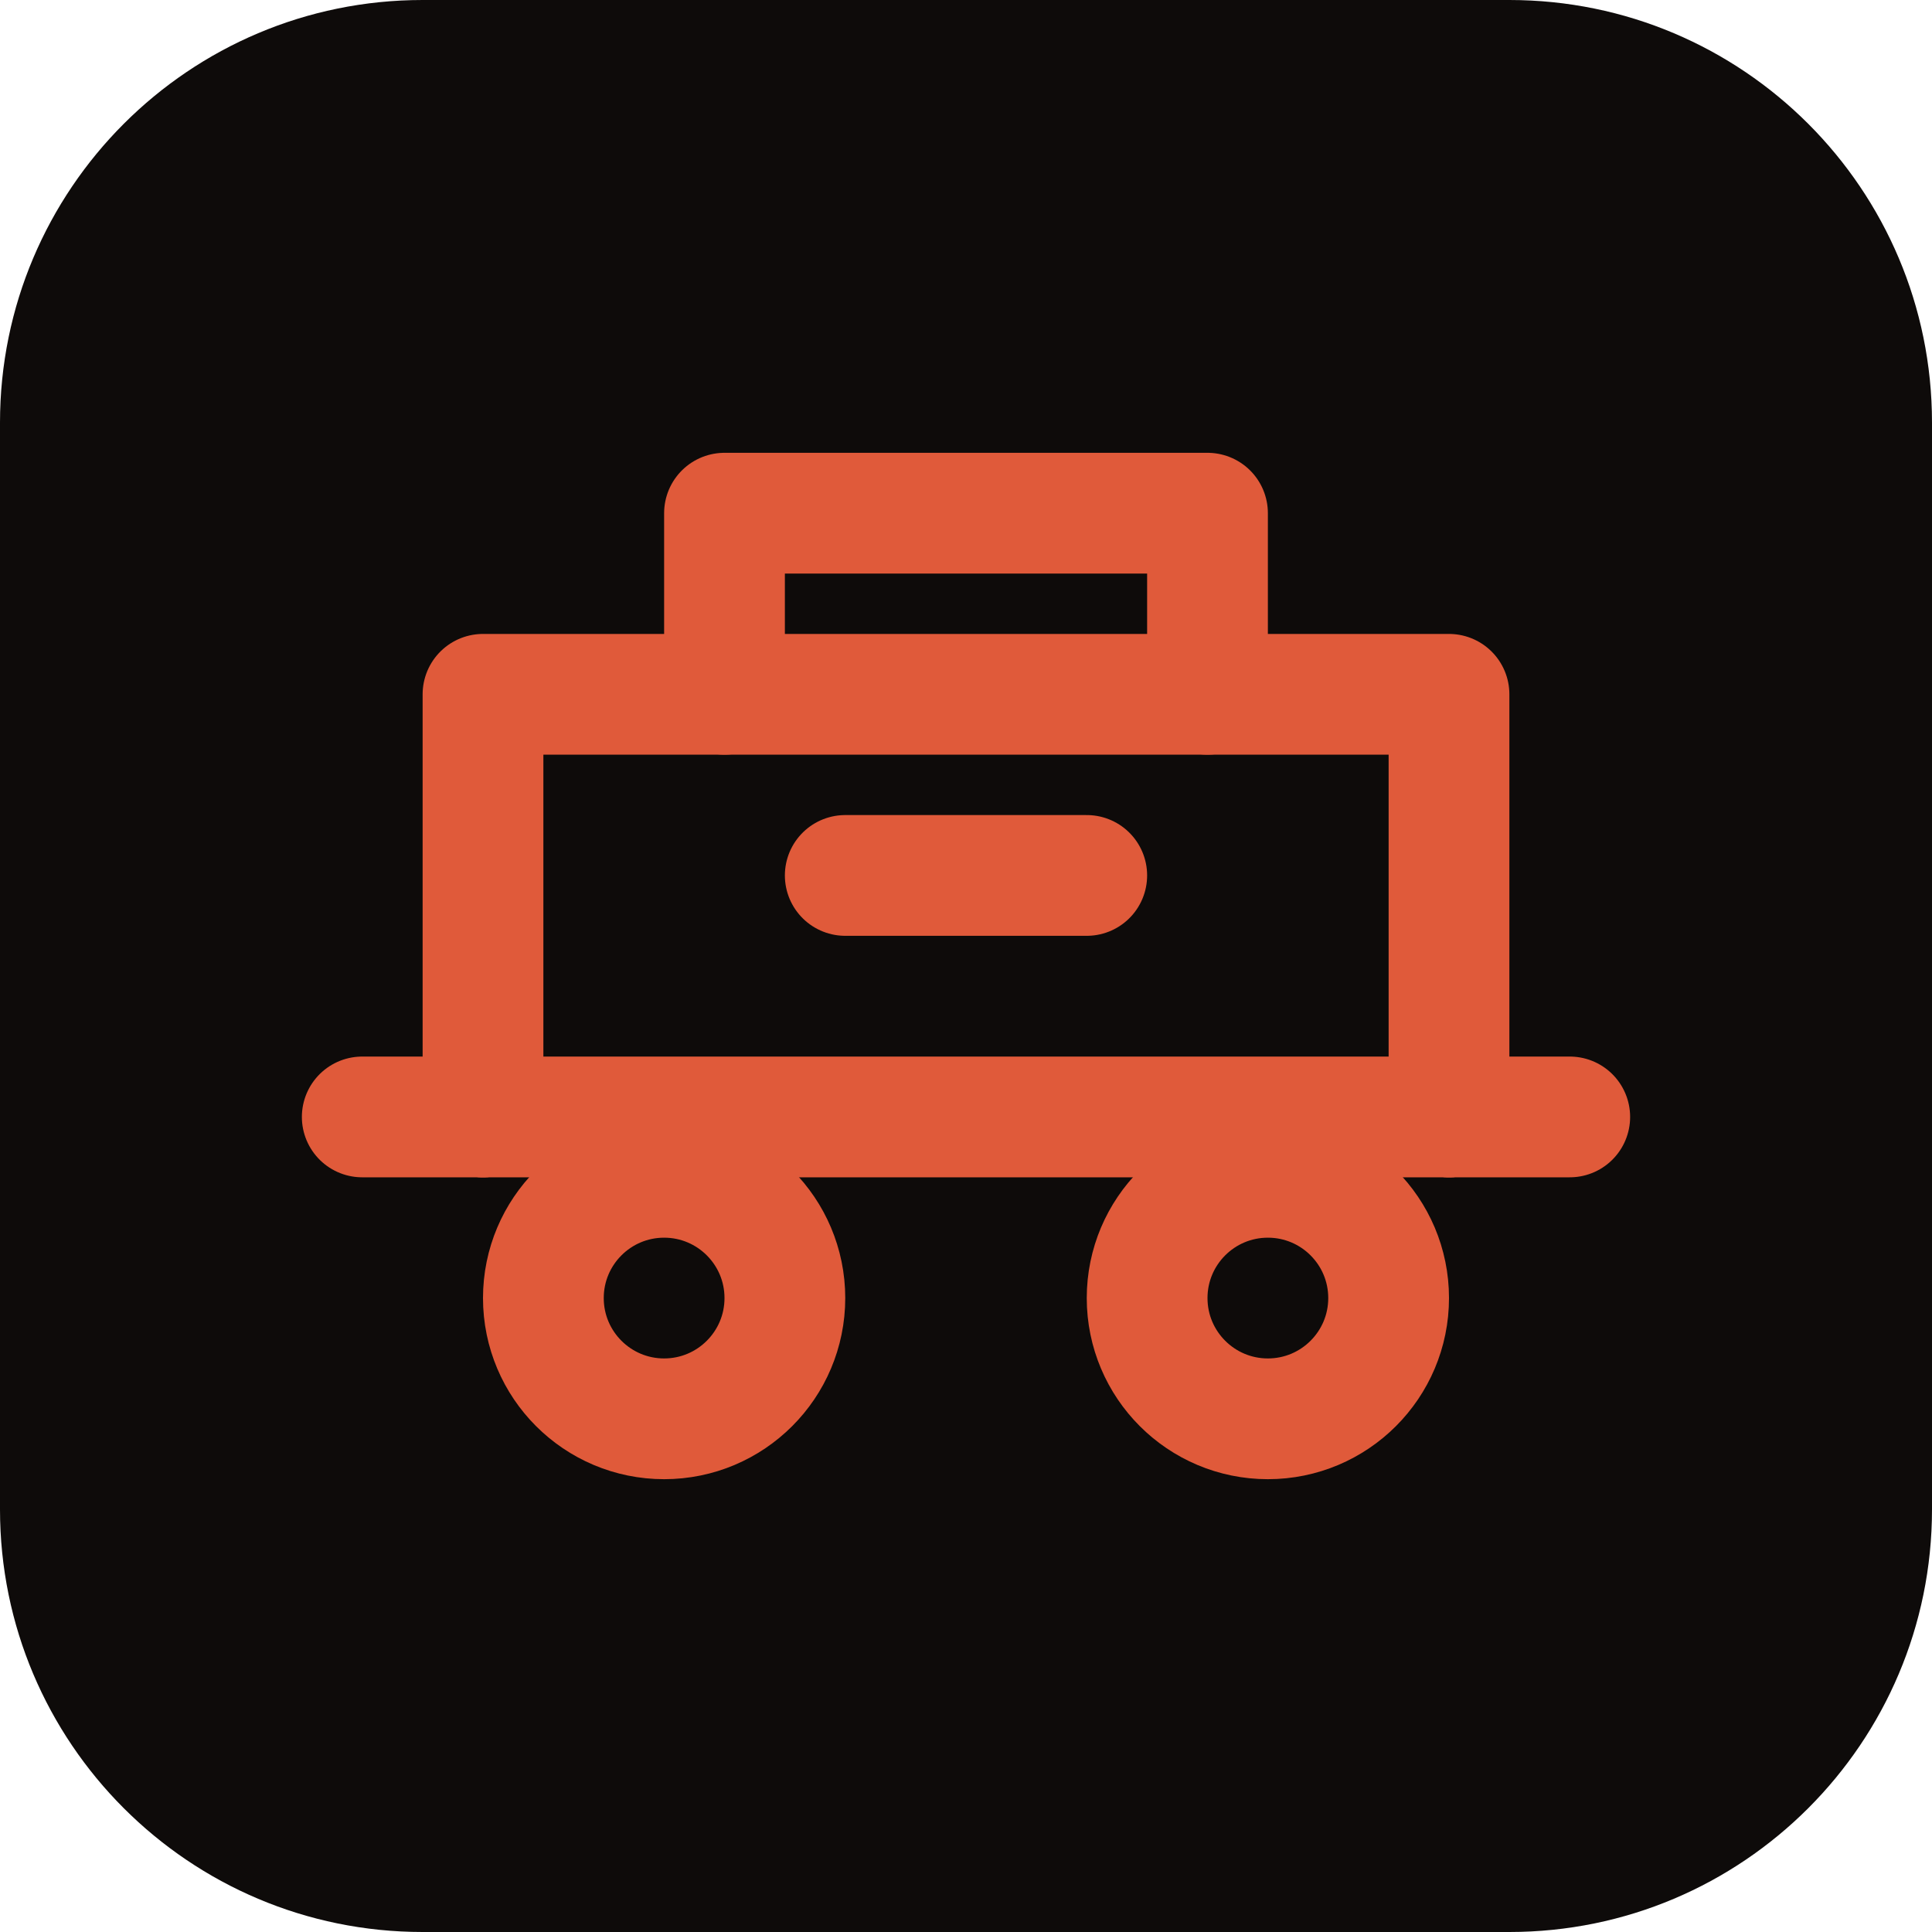
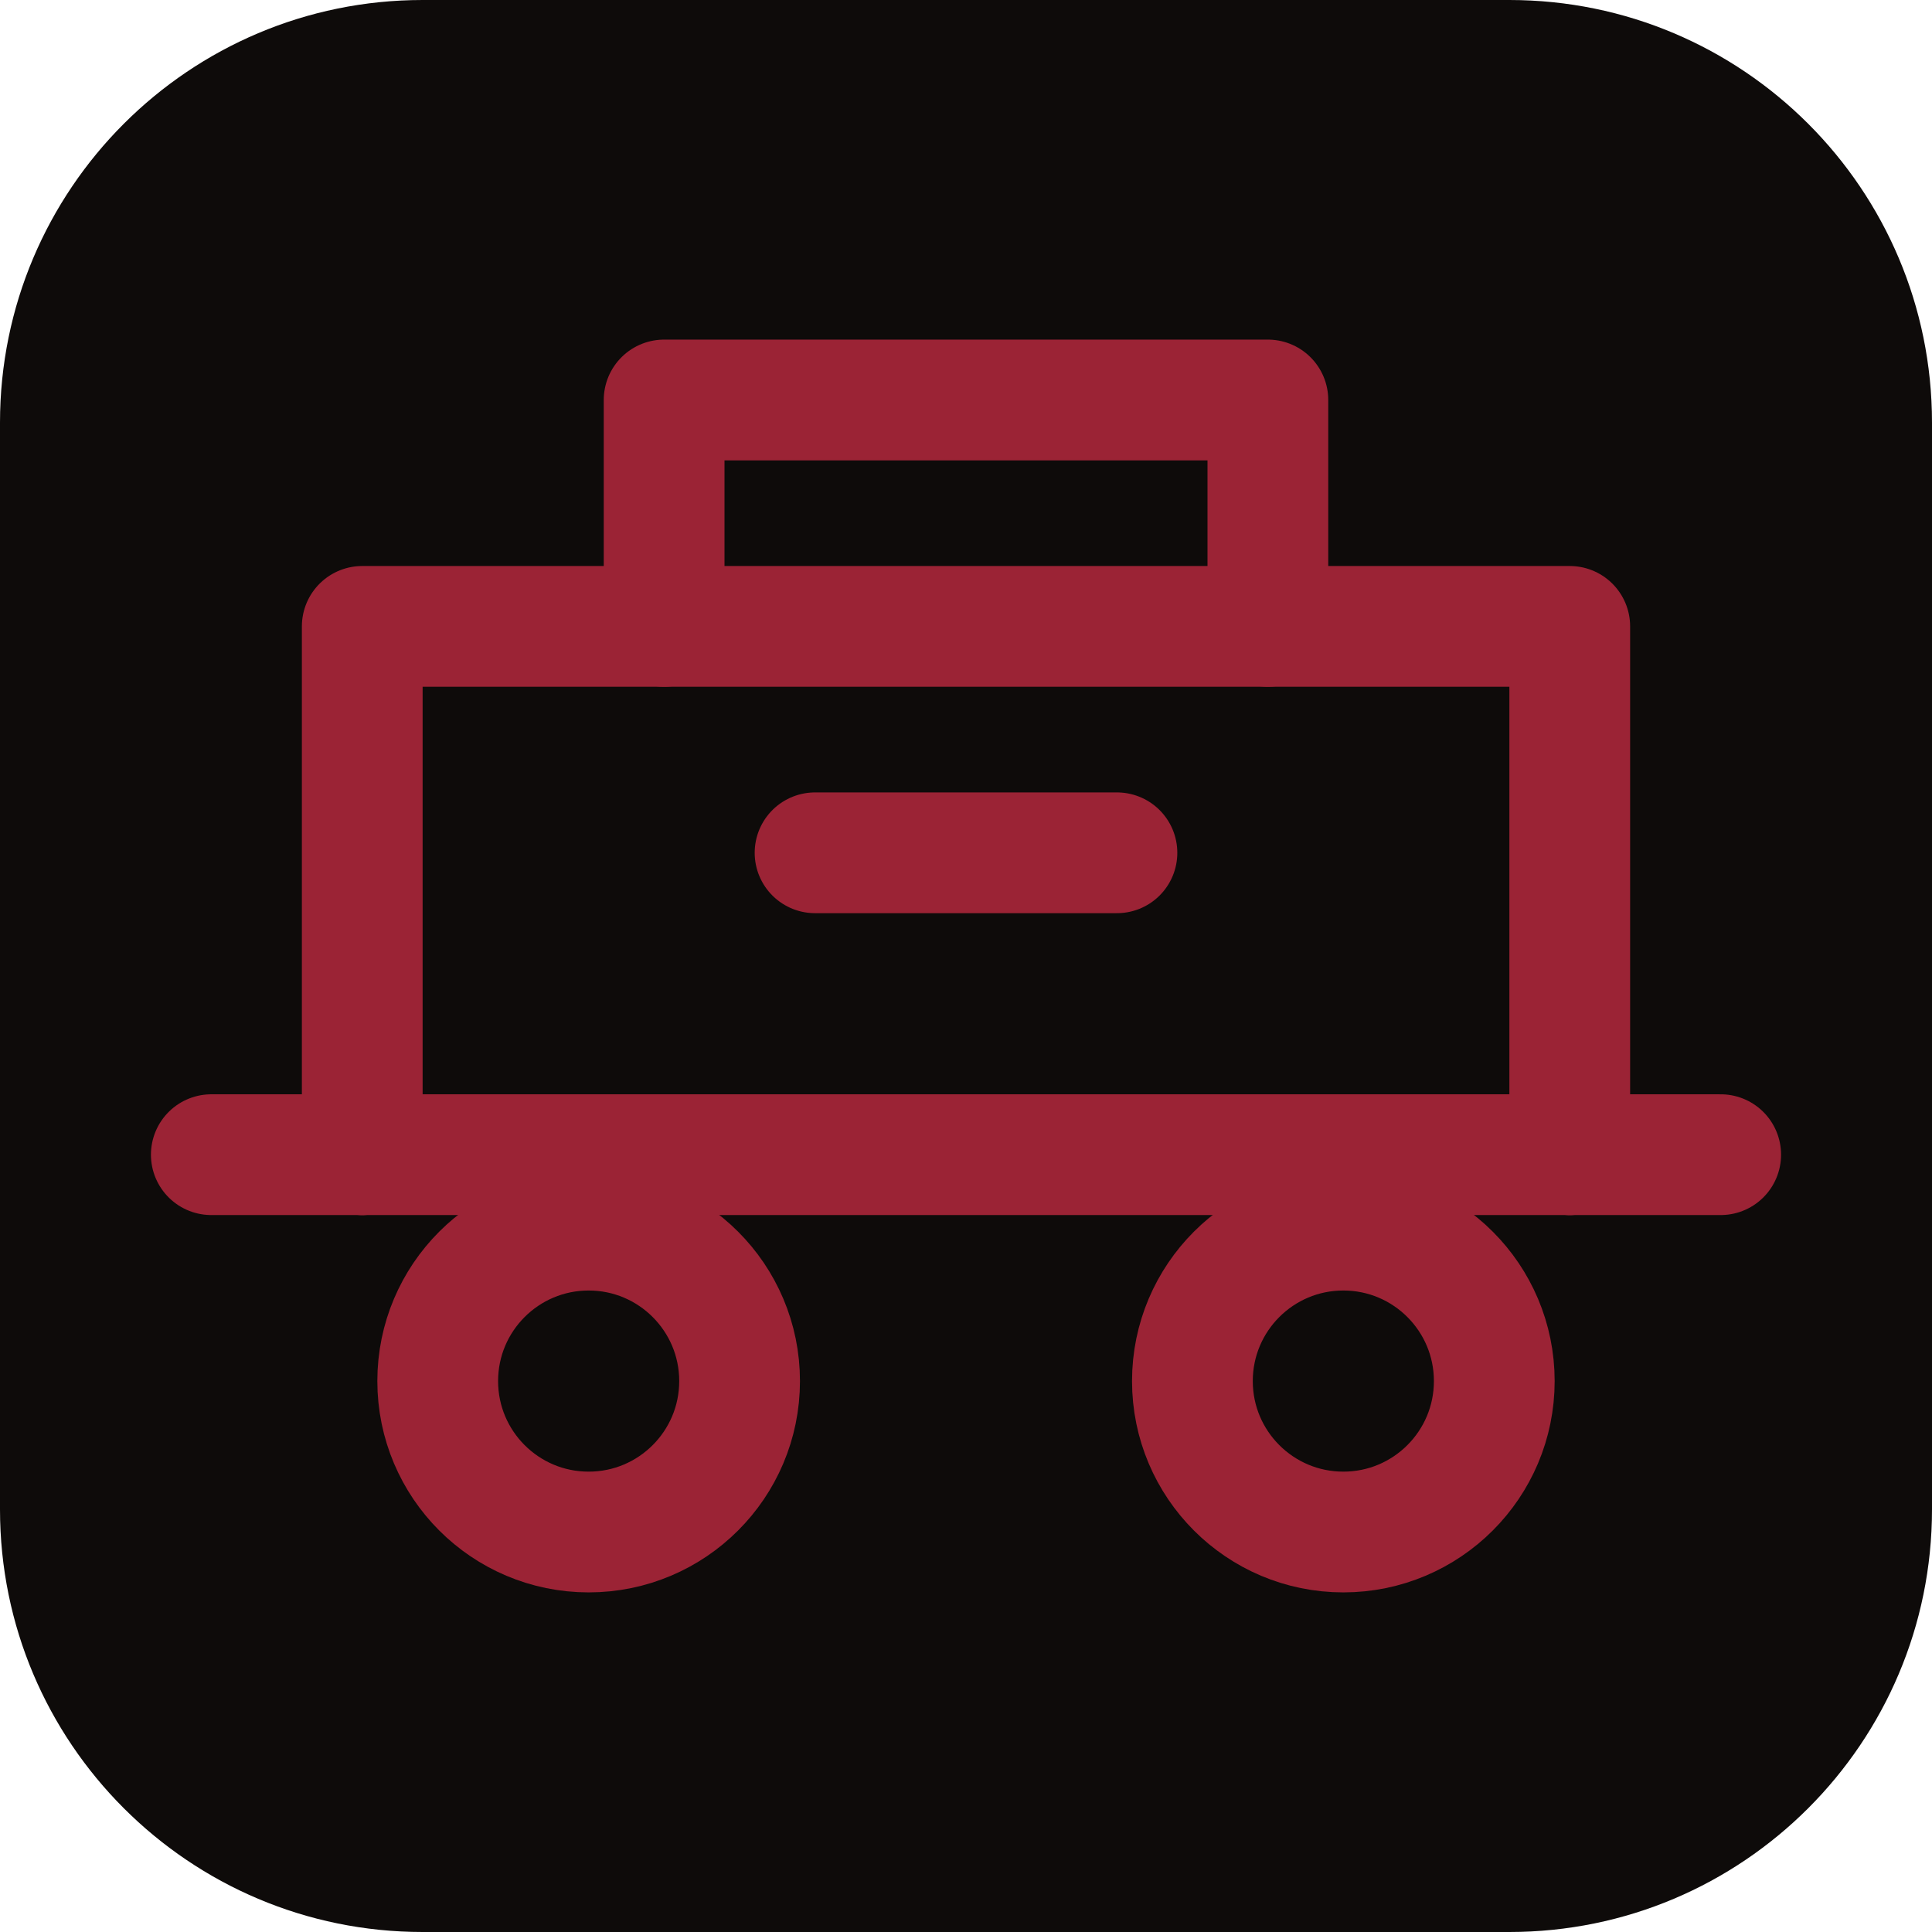
<svg xmlns="http://www.w3.org/2000/svg" viewBox="0 0 512 512">
  <rect width="512" height="512" rx="112" fill="#0E0B0A" />
-   <g transform="translate(64 56) scale(16)" fill="none" stroke="#e05a3a" stroke-width="2" stroke-linecap="round" stroke-linejoin="round">
+   <g transform="translate(16 6) scale(20)" fill="none" stroke="#9B2335" stroke-width="1.6" stroke-linecap="round" stroke-linejoin="round">
    <path d="M4 15h16" />
    <path d="M4 15V8h16v7" />
    <path d="M8 8V5h8v3" />
    <circle cx="7" cy="18" r="2" />
    <circle cx="17" cy="18" r="2" />
    <path d="M10 11h4" />
    <path d="M2 15h2" />
    <path d="M20 15h2" />
  </g>
</svg>
